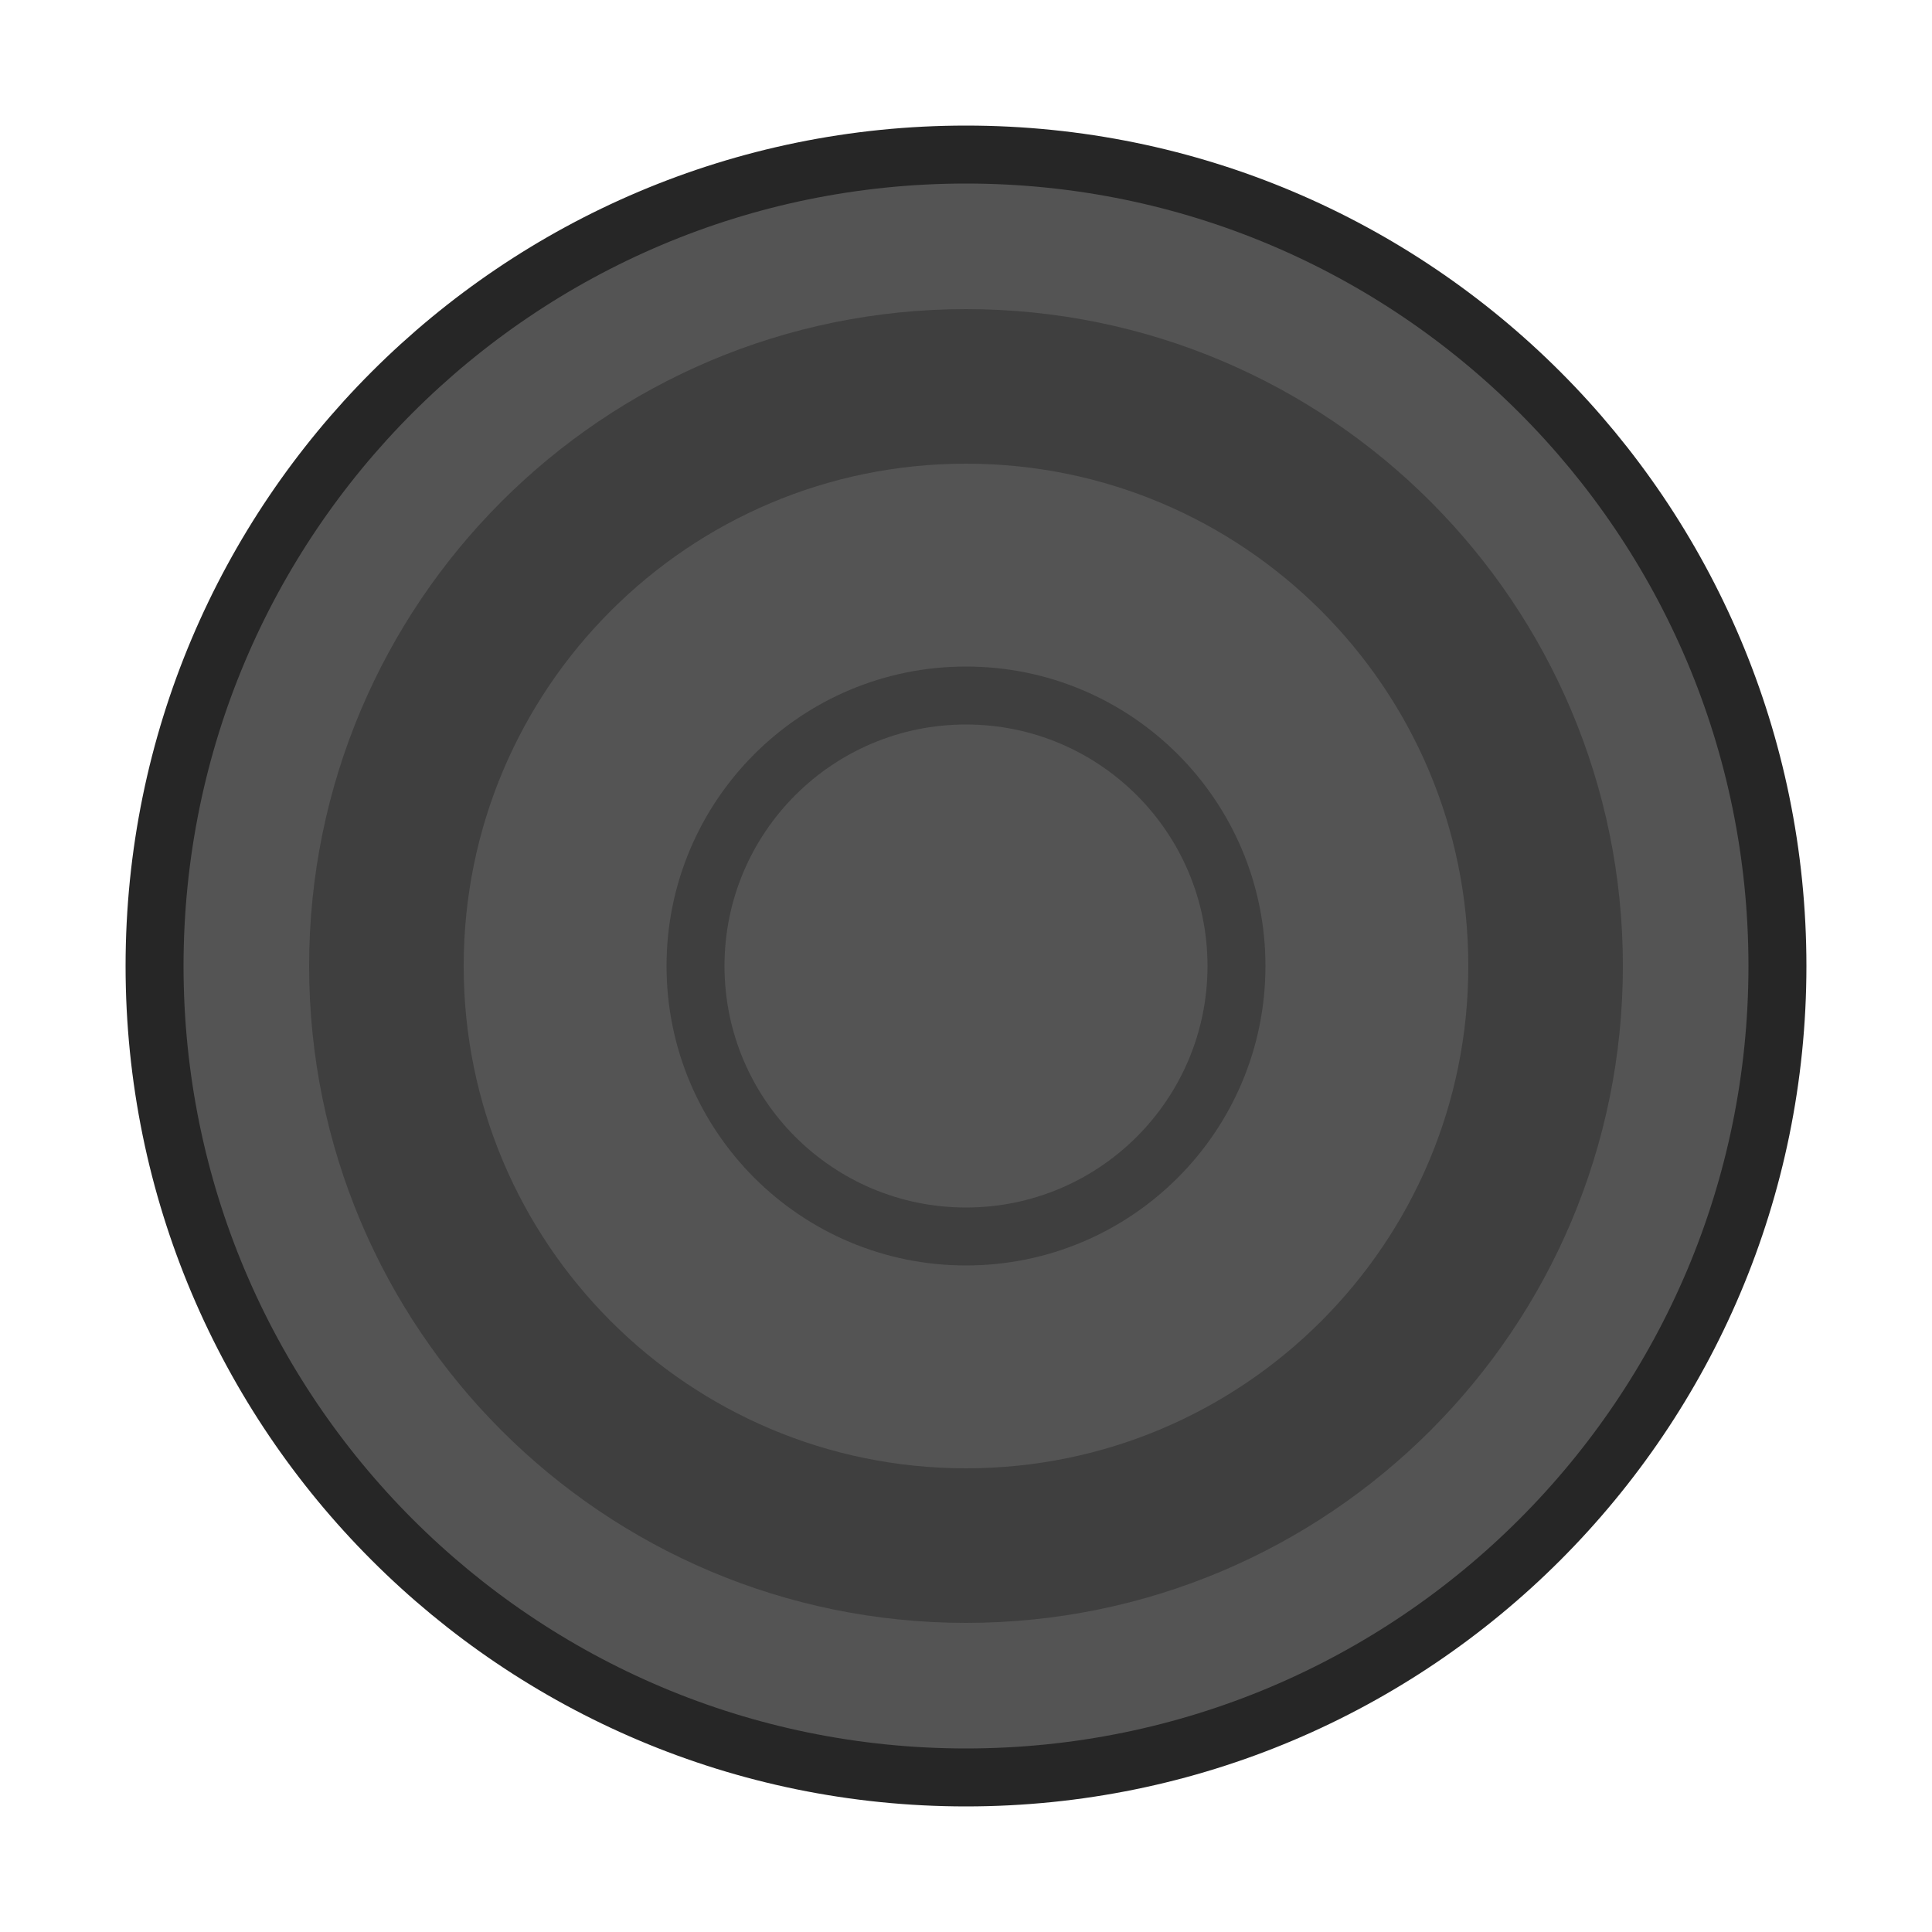
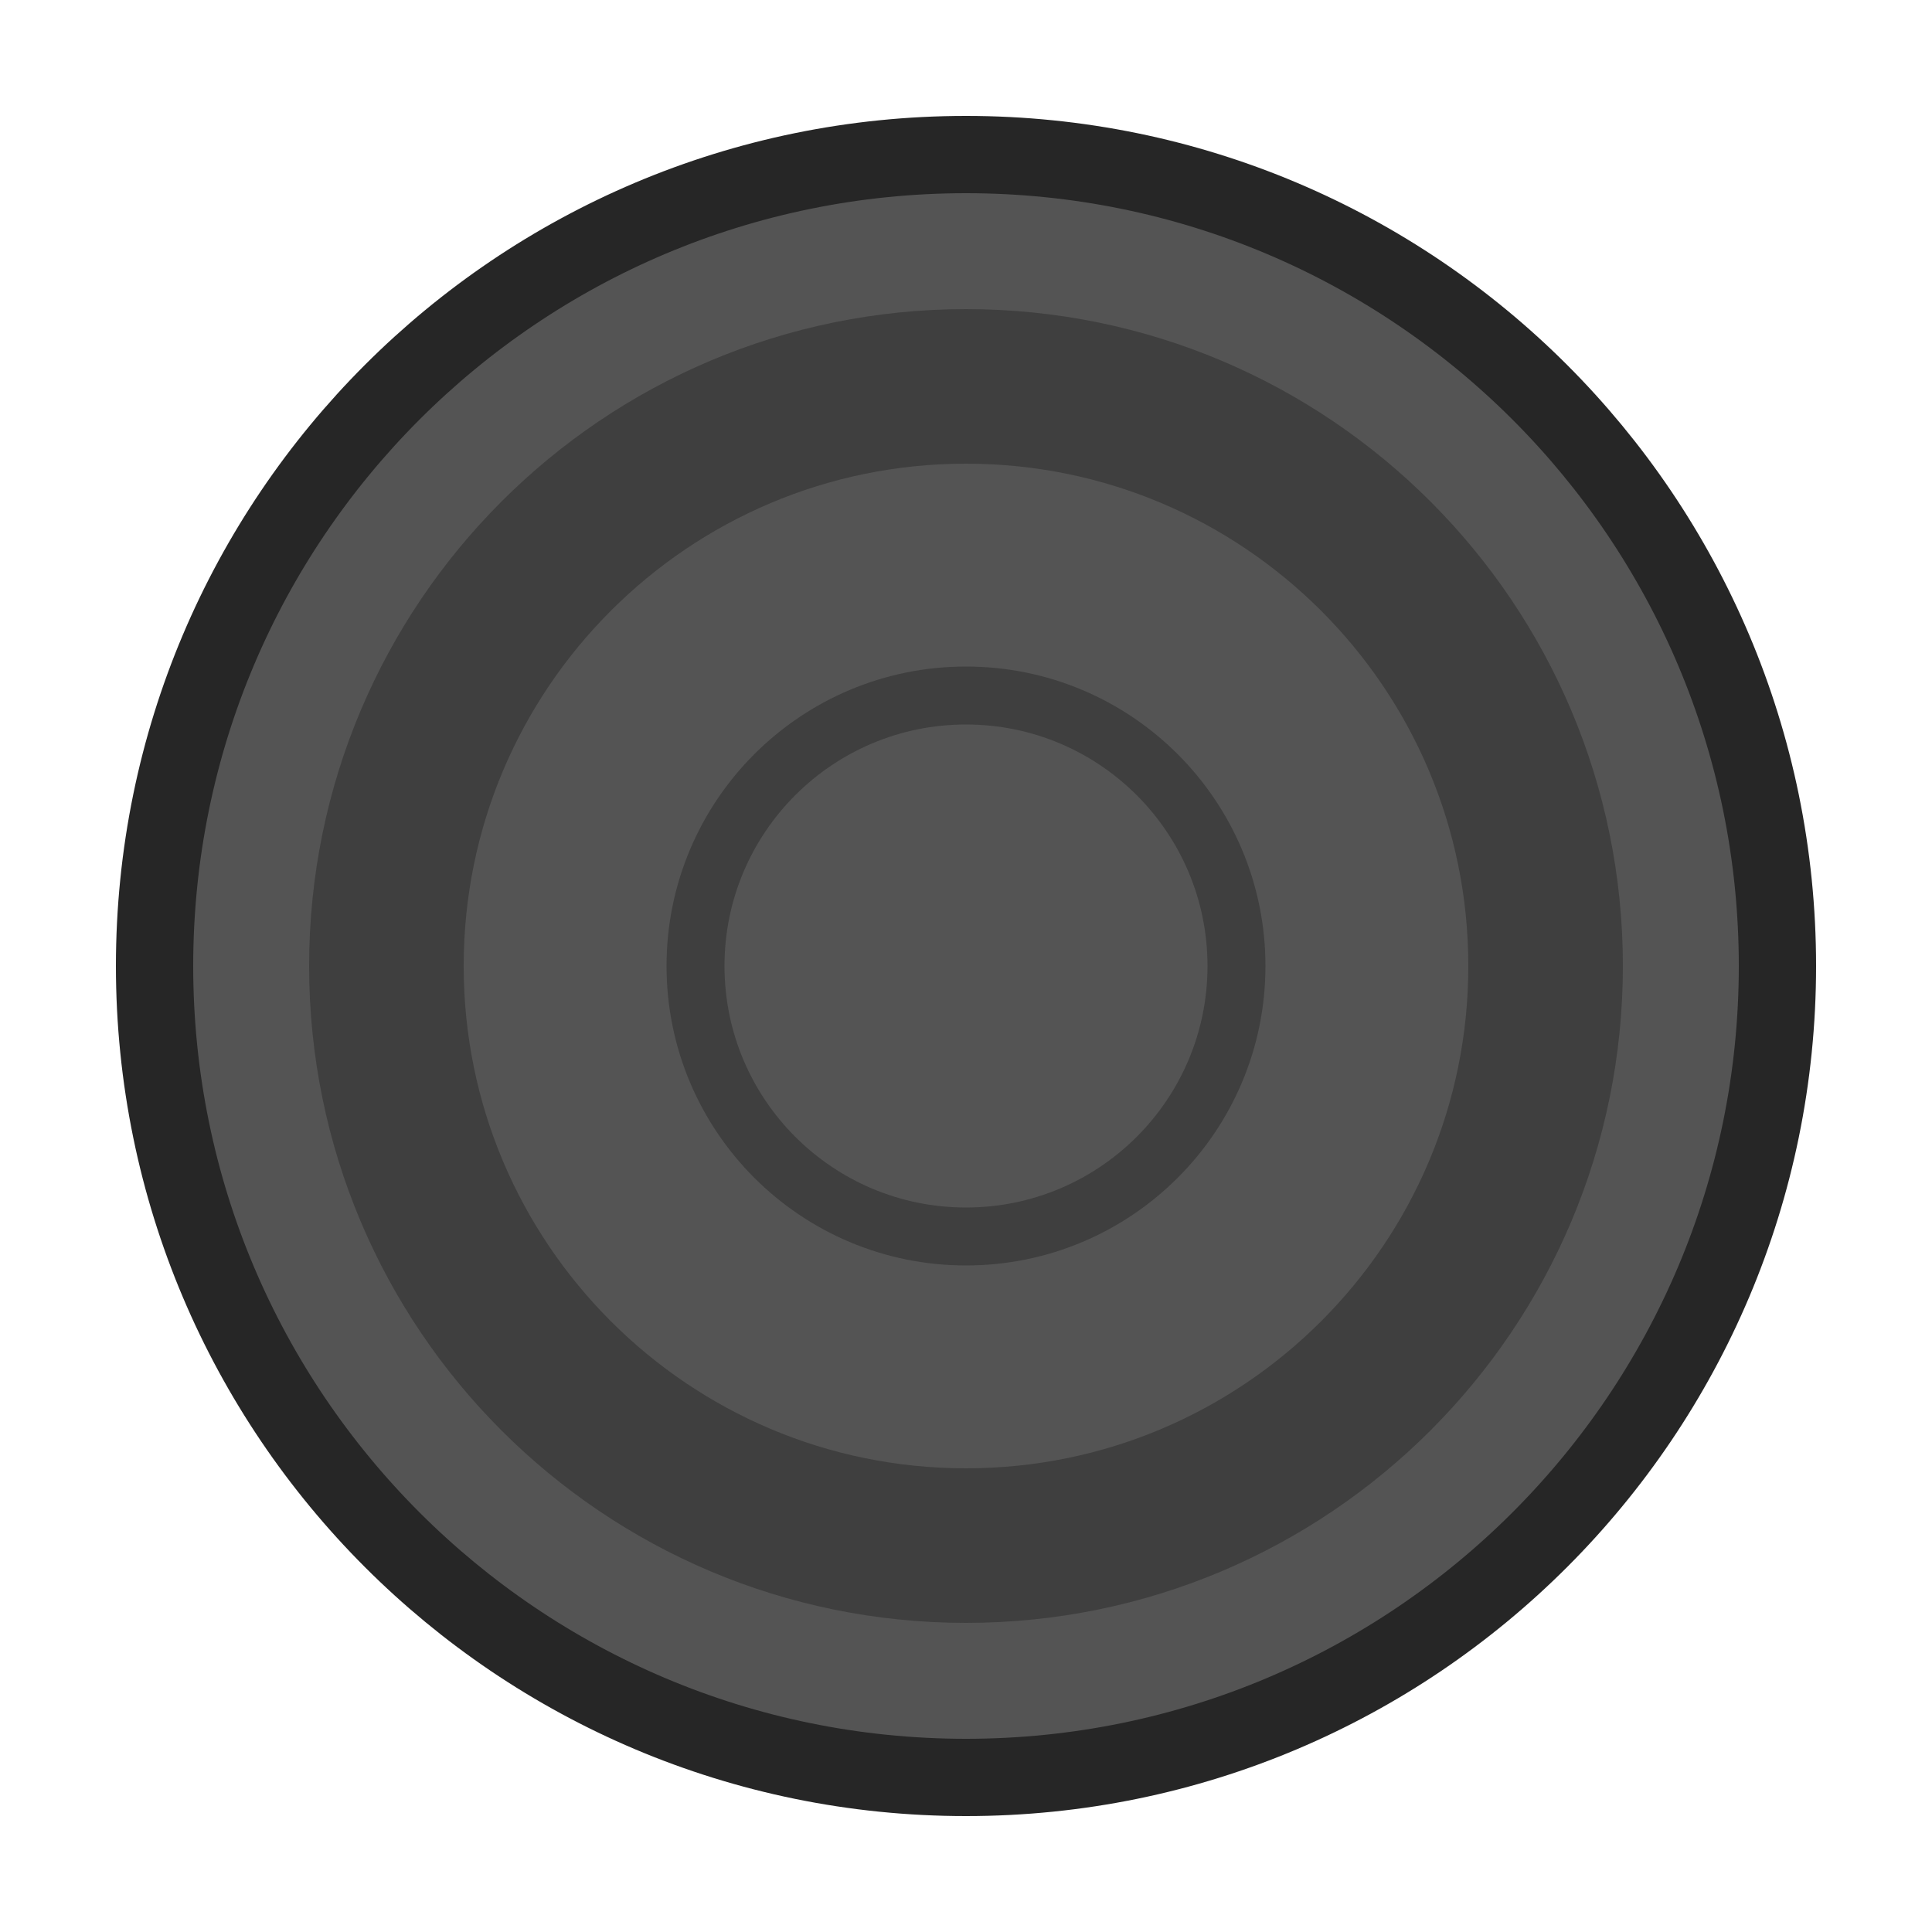
<svg xmlns="http://www.w3.org/2000/svg" viewBox="0 0 100 100">
-   <circle cx="50" cy="50" r="42" fill="#545454" stroke="#262626" stroke-width="3" />
+   <circle cx="50" cy="50" r="42" fill="#545454" stroke="#262626" stroke-width="4" />
  <circle cx="50" cy="50" r="30" fill="none" stroke="#3f3f3f" stroke-width="8" />
  <circle cx="50" cy="50" r="14" fill="none" stroke="#3f3f3f" stroke-width="3" />
</svg>
